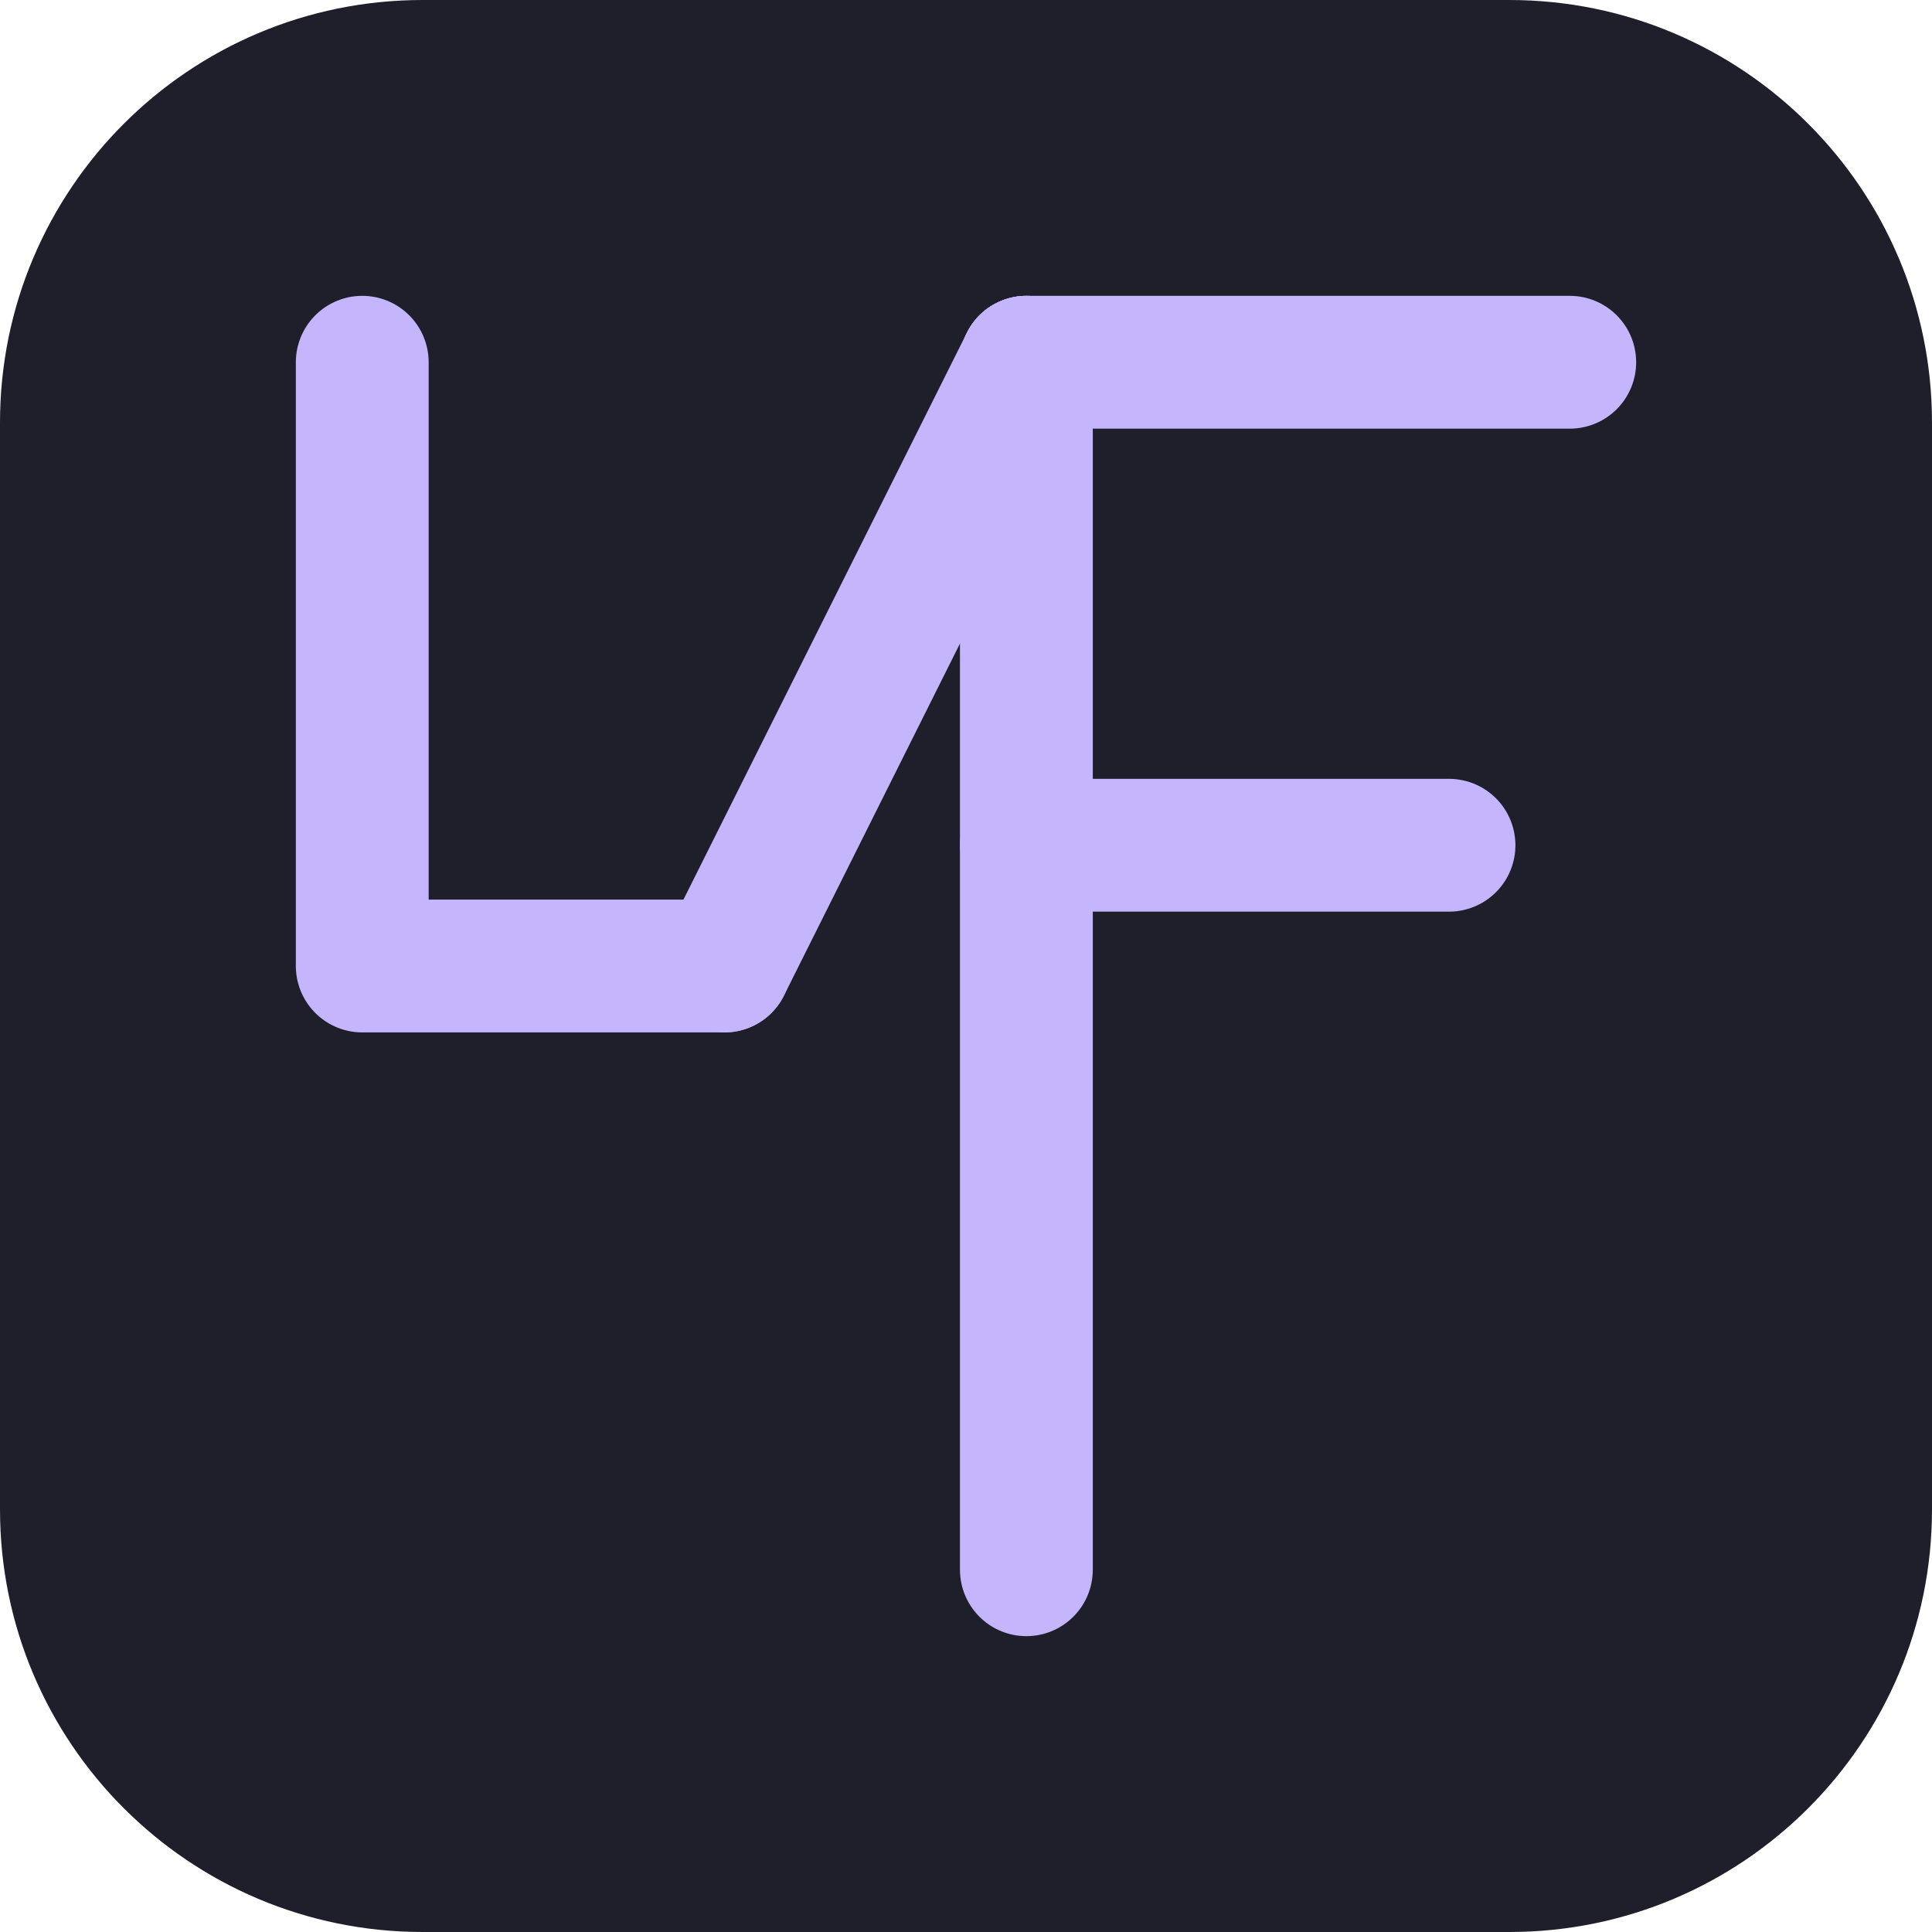
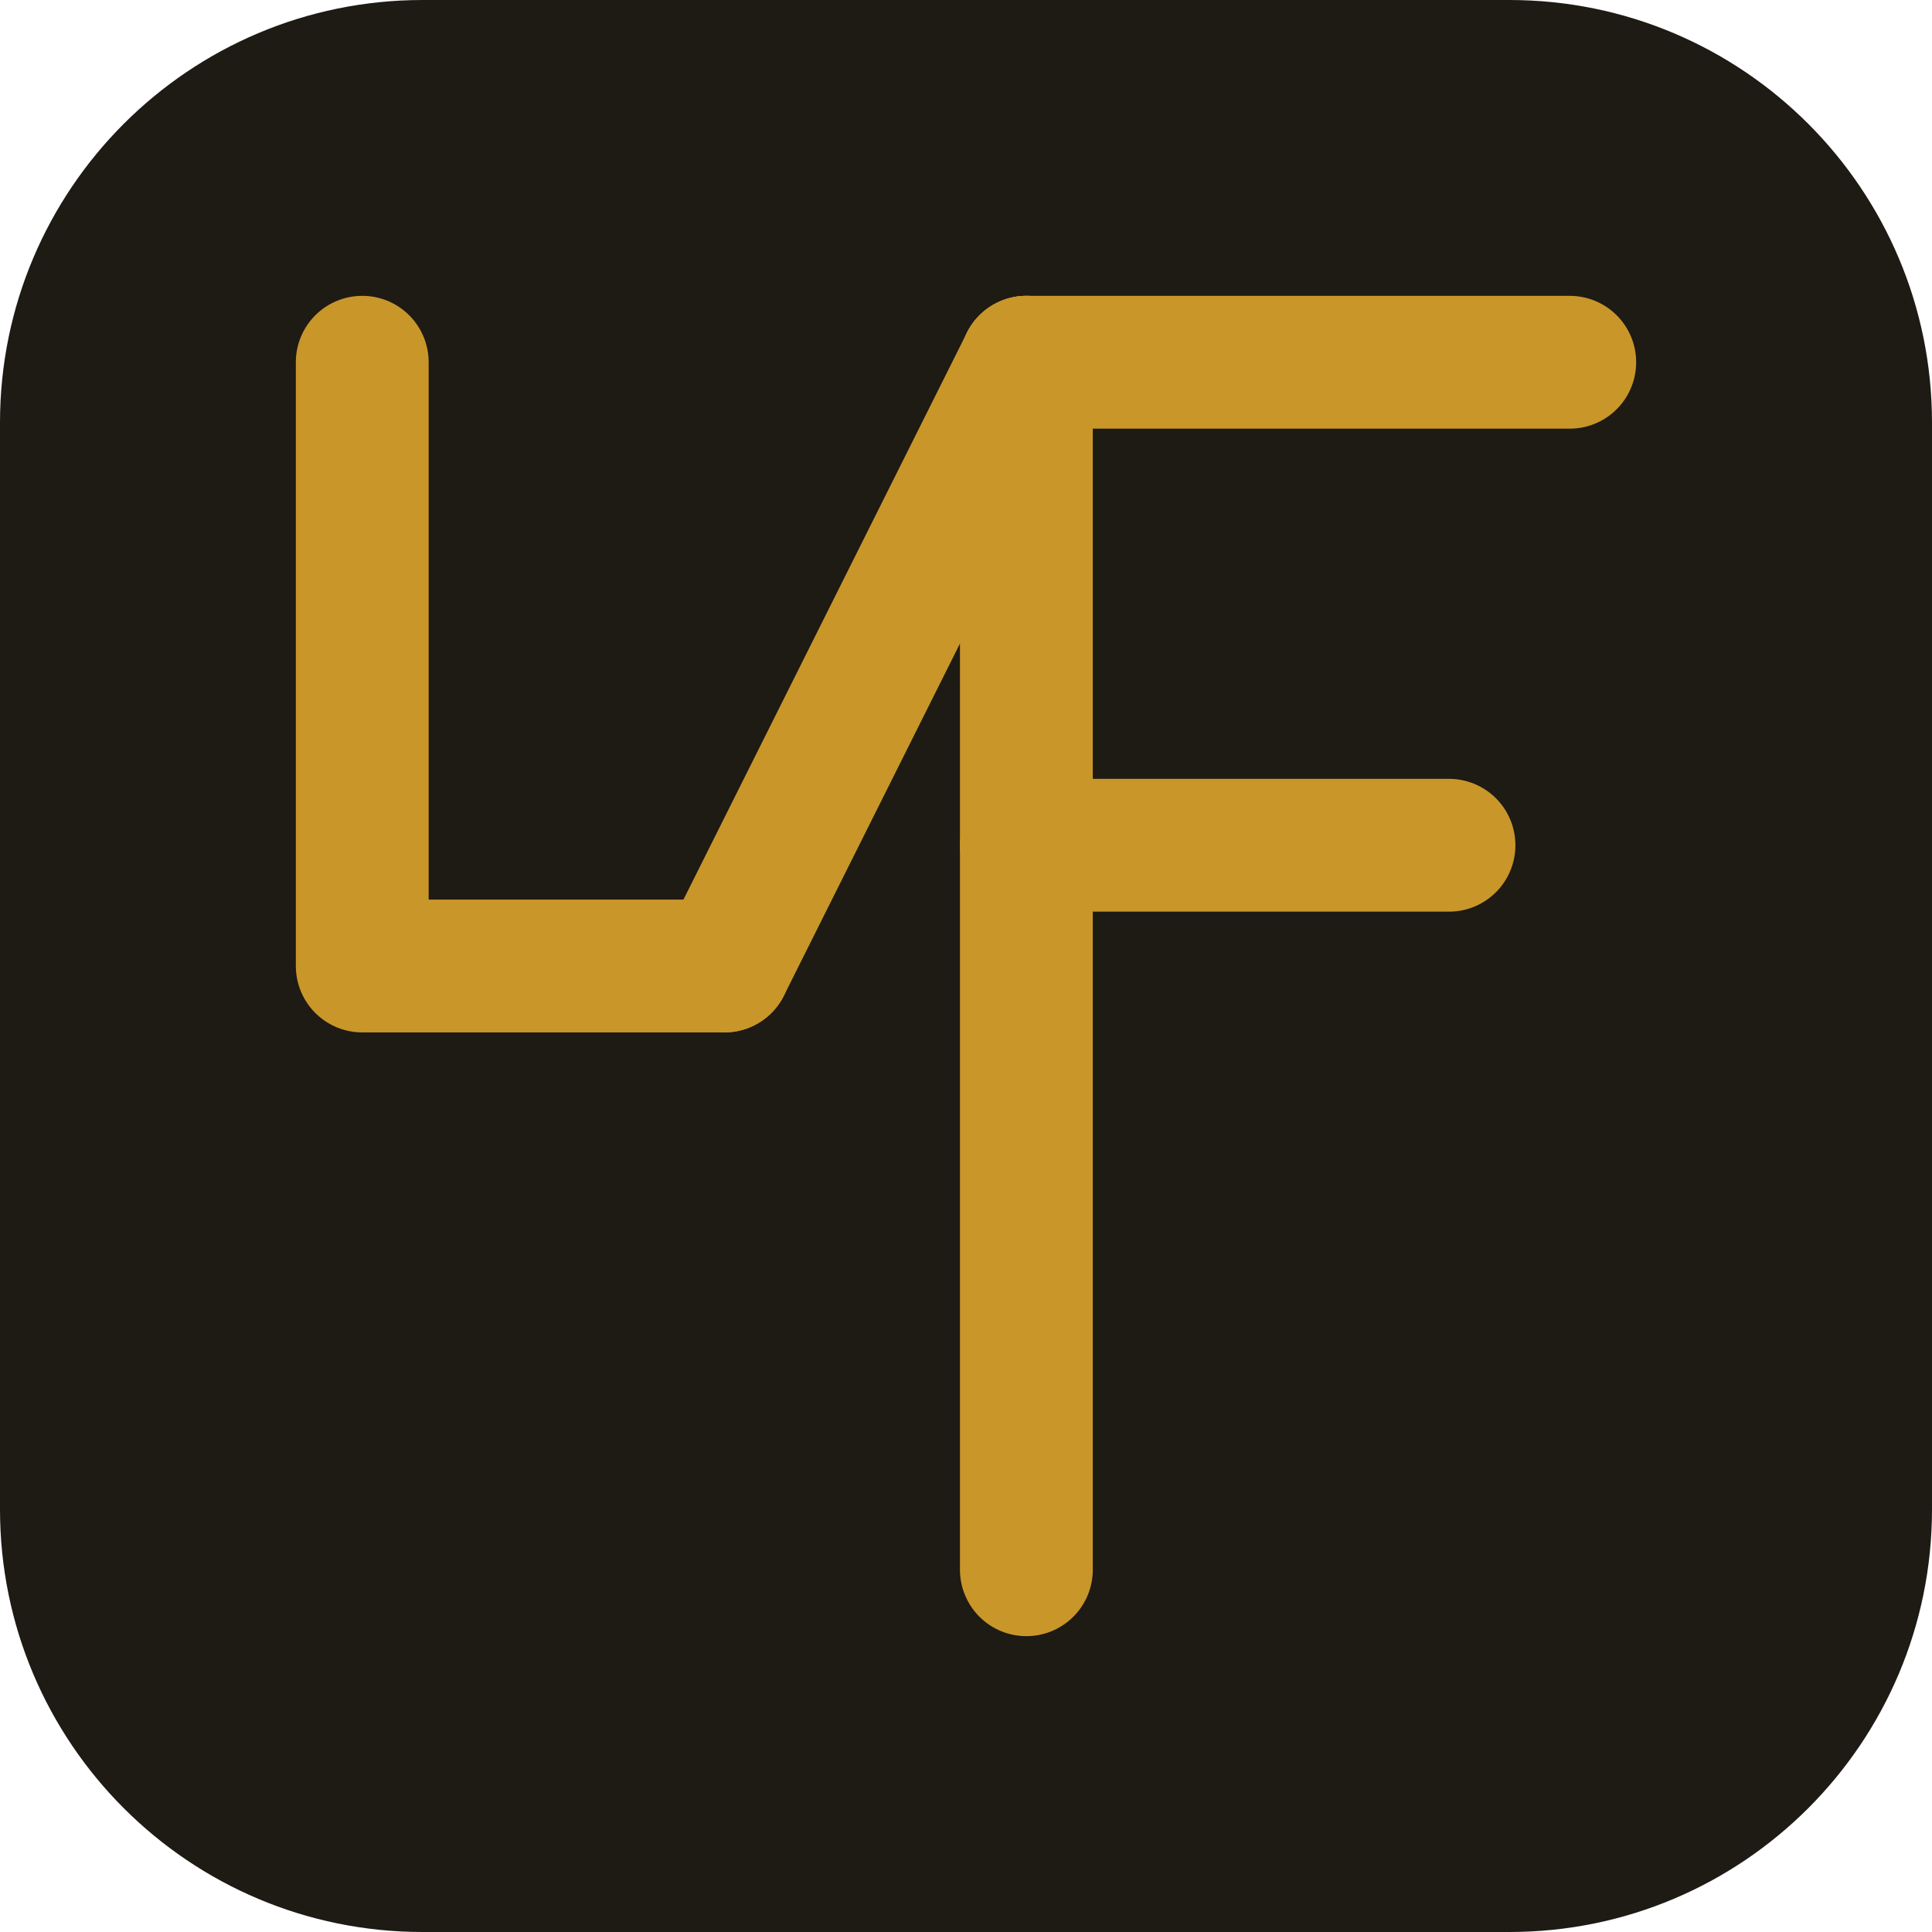
<svg xmlns="http://www.w3.org/2000/svg" viewBox="0 0 32 32">
-   <rect width="32" height="32" rx="7" fill="#1e1f2a" />
-   <g stroke="#c4b5fd" stroke-width="2.2" stroke-linecap="round" stroke-linejoin="round" fill="none">
+   <rect width="32" height="32" rx="7" fill="#1e1a14" />
+   <g stroke="#c9962a" stroke-width="2.2" stroke-linecap="round" stroke-linejoin="round" fill="none">
    <path d="M6 6 v10 h6" />
    <line x1="12" y1="16" x2="17" y2="6" />
    <line x1="17" y1="6" x2="17" y2="26" />
    <line x1="17" y1="6" x2="26" y2="6" />
    <line x1="17" y1="14" x2="24" y2="14" />
  </g>
</svg>
